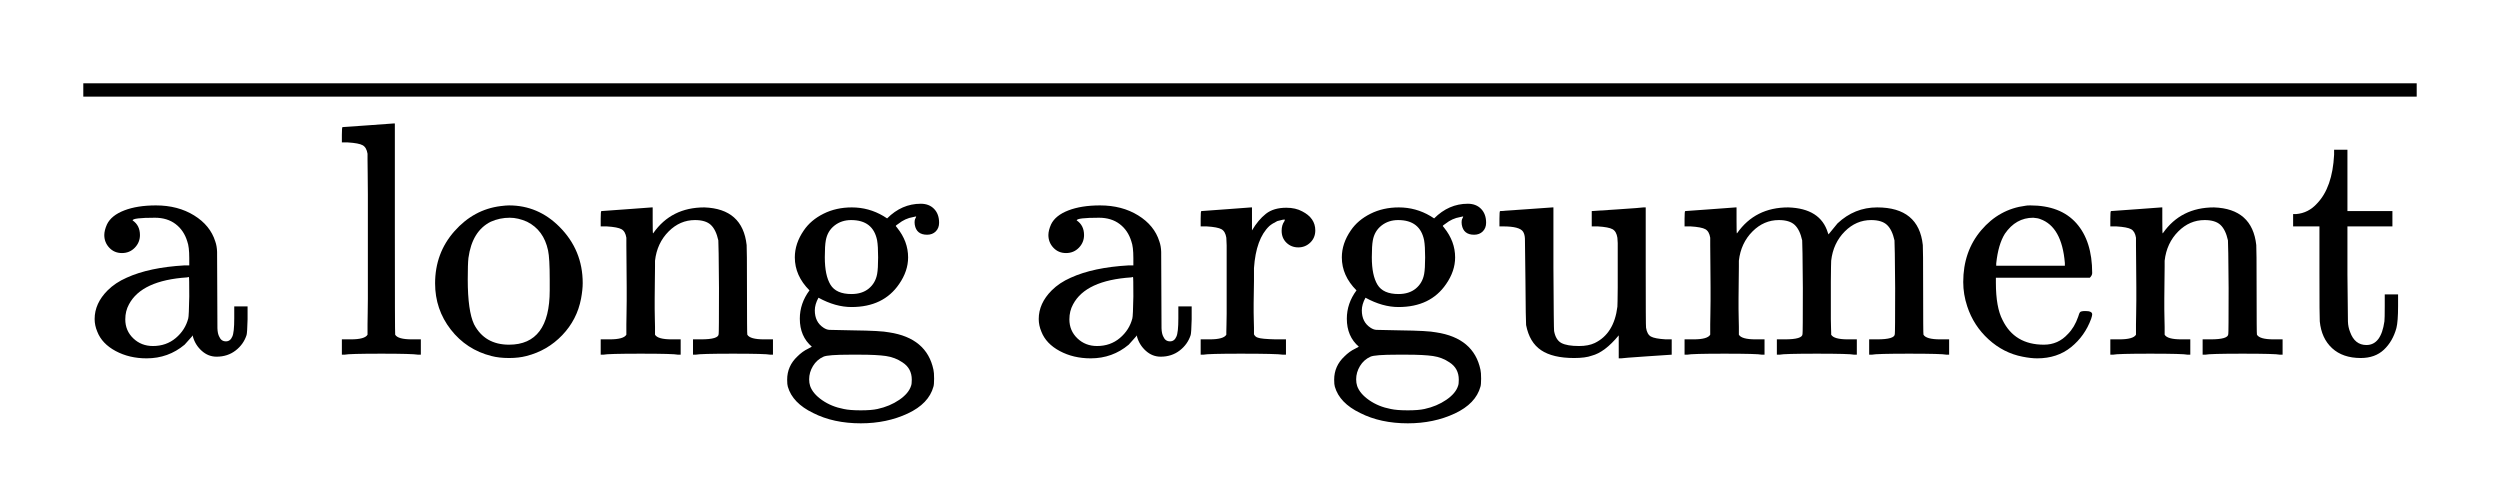
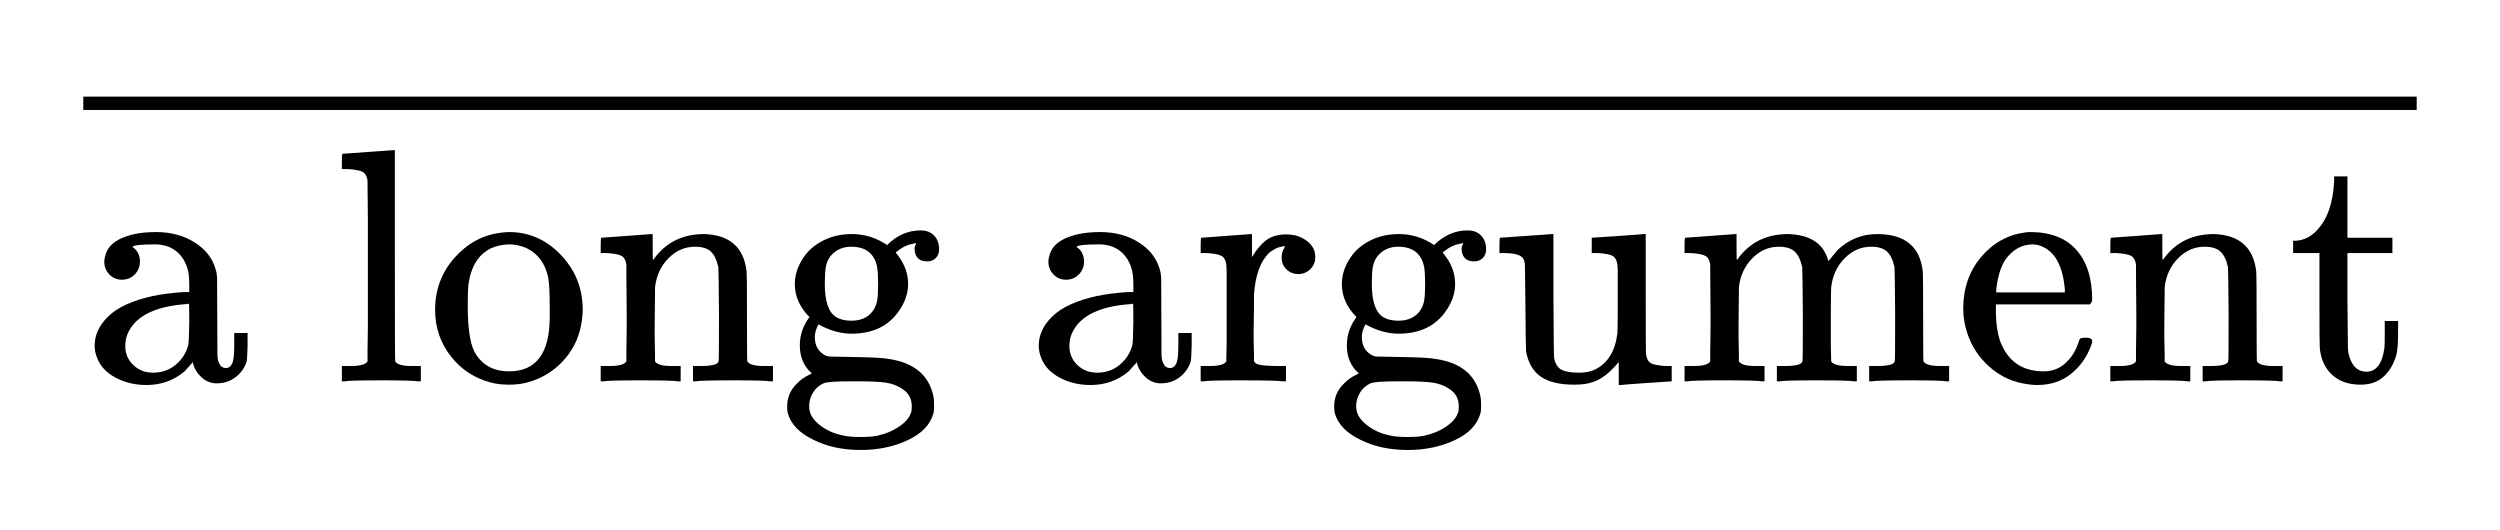
- <svg xmlns="http://www.w3.org/2000/svg" viewBox="0 0 300.112 60.355" width="300.112pt" height="60.355pt">
-   <path d="M14.64 30.378 Q13.72 30.378 13.12 29.738 Q12.52 29.098 12.52 28.218 Q12.52 27.658 12.84 26.938 Q13.36 25.858 14.92 25.258 Q16.48 24.658 18.72 24.658 Q21.36 24.658 23.3 25.858 Q25.24 27.058 25.84 28.978 Q26.04 29.538 26.06 30.238 Q26.08 30.938 26.08 34.818 Q26.08 38.738 26.1 39.398 Q26.12 40.058 26.32 40.418 Q26.56 40.978 27.12 40.978 Q27.64 40.978 27.88 40.418 Q28.12 39.938 28.12 38.218 L28.12 36.778 L29.72 36.778 L29.72 38.338 Q29.68 39.938 29.6 40.218 Q29.24 41.338 28.28 42.078 Q27.32 42.818 26 42.818 Q25 42.818 24.22 42.118 Q23.44 41.418 23.16 40.418 L23.16 40.258 Q23.04 40.378 22.68 40.798 Q22.32 41.218 22.16 41.378 Q20.2 43.018 17.6 43.018 Q15.52 43.018 13.88 42.138 Q12.24 41.258 11.68 39.818 Q11.36 39.058 11.36 38.298 Q11.36 36.418 12.92 34.858 Q13.84 33.938 15.2 33.338 Q17.92 32.098 22.16 31.858 L22.72 31.858 L22.72 30.978 Q22.72 29.618 22.48 28.978 Q22.08 27.658 21.08 26.898 Q20.08 26.138 18.6 26.138 Q15.92 26.138 15.92 26.458 Q16.8 27.058 16.8 28.218 Q16.8 29.098 16.18 29.738 Q15.56 30.378 14.64 30.378 L14.64 30.378 Z M22.72 35.578 Q22.72 33.258 22.68 33.258 Q22.56 33.258 22.48 33.298 Q17 33.658 15.48 36.538 Q15.04 37.338 15.04 38.338 Q15.04 39.698 16 40.618 Q16.96 41.538 18.36 41.538 Q19.96 41.538 21.1 40.578 Q22.24 39.618 22.6 38.218 Q22.68 37.938 22.72 35.578 L22.72 35.578 Z" fill="rgba(0,0,0,1)" fill-rule="nonzero" stroke="none" />
-   <path d="M41.12 15.258 Q41.32 15.258 44.26 15.038 Q47.2 14.818 47.28 14.818 L47.4 14.818 L47.4 27.418 Q47.4 40.098 47.44 40.178 Q47.76 40.738 49.44 40.738 L49.88 40.738 L50.52 40.738 L50.52 42.578 L50.2 42.578 Q49.48 42.458 45.8 42.458 Q41.88 42.458 41.36 42.578 L41.04 42.578 L41.04 40.738 L41.68 40.738 L42.12 40.738 Q43.8 40.738 44.12 40.178 L44.12 39.858 Q44.12 39.498 44.12 38.938 Q44.12 38.378 44.14 37.618 Q44.16 36.858 44.16 35.878 Q44.16 34.898 44.16 33.878 Q44.16 32.858 44.16 31.678 Q44.16 30.498 44.16 29.418 Q44.16 27.938 44.16 26.278 Q44.16 24.618 44.16 23.298 Q44.16 21.978 44.14 20.878 Q44.12 19.778 44.12 19.138 Q44.12 18.498 44.12 18.458 Q44 17.698 43.54 17.438 Q43.08 17.178 41.76 17.098 L41.04 17.098 L41.04 16.178 Q41.04 15.258 41.12 15.258 L41.12 15.258 Z" fill="rgba(0,0,0,1)" fill-rule="nonzero" stroke="none" />
-   <path d="M52.231 34.018 Q52.231 30.378 54.551 27.758 Q56.871 25.138 60.111 24.738 Q60.751 24.658 61.111 24.658 Q64.591 24.658 67.151 27.218 Q69.951 30.018 69.951 33.978 Q69.951 34.778 69.751 35.858 Q69.271 38.378 67.491 40.238 Q65.711 42.098 63.191 42.738 Q62.271 42.978 61.111 42.978 Q59.911 42.978 58.991 42.738 Q55.991 41.978 54.111 39.558 Q52.231 37.138 52.231 34.018 L52.231 34.018 Z M63.271 26.618 Q62.191 26.138 61.191 26.138 Q59.991 26.138 58.911 26.618 Q56.671 27.738 56.231 30.978 Q56.151 31.698 56.151 33.538 Q56.151 37.338 56.911 38.938 Q58.191 41.378 61.111 41.378 Q65.991 41.378 65.991 34.858 L65.991 33.578 Q65.991 30.978 65.791 30.058 Q65.271 27.618 63.271 26.618 L63.271 26.618 Z" fill="rgba(0,0,0,1)" fill-rule="nonzero" stroke="none" />
-   <path d="M72.191 25.338 Q72.351 25.338 75.251 25.118 Q78.151 24.898 78.231 24.898 L78.351 24.898 L78.351 26.498 Q78.351 28.018 78.391 28.018 L78.431 27.978 Q80.591 24.898 84.551 24.898 Q89.151 25.058 89.631 29.418 Q89.671 29.698 89.671 34.978 Q89.671 40.098 89.711 40.178 Q90.031 40.738 91.711 40.738 L92.151 40.738 L92.791 40.738 L92.791 42.578 L92.471 42.578 Q91.951 42.458 87.991 42.458 Q84.031 42.458 83.511 42.578 L83.191 42.578 L83.191 40.738 L83.831 40.738 L84.151 40.738 Q86.271 40.738 86.271 40.098 Q86.311 40.018 86.311 34.578 Q86.271 29.178 86.231 28.858 Q85.951 27.578 85.331 26.998 Q84.711 26.418 83.431 26.418 Q81.631 26.418 80.271 27.778 Q78.871 29.178 78.631 31.298 Q78.631 31.338 78.631 32.038 Q78.631 32.738 78.611 33.818 Q78.591 34.898 78.591 35.858 Q78.591 36.458 78.591 37.118 Q78.591 37.778 78.611 38.298 Q78.631 38.818 78.631 39.238 Q78.631 39.658 78.631 39.938 L78.631 40.178 Q78.951 40.738 80.631 40.738 L81.071 40.738 L81.711 40.738 L81.711 42.578 L81.391 42.578 Q80.871 42.458 76.911 42.458 Q72.951 42.458 72.431 42.578 L72.111 42.578 L72.111 40.738 L72.751 40.738 L73.191 40.738 Q74.871 40.738 75.191 40.178 L75.191 39.858 Q75.191 39.498 75.191 38.938 Q75.191 38.378 75.211 37.678 Q75.231 36.978 75.231 36.118 Q75.231 35.258 75.231 34.458 Q75.231 33.218 75.211 31.798 Q75.191 30.378 75.191 29.458 L75.191 28.538 Q75.071 27.778 74.611 27.518 Q74.151 27.258 72.831 27.178 L72.111 27.178 L72.111 26.258 Q72.111 25.338 72.191 25.338 L72.191 25.338 Z" fill="rgba(0,0,0,1)" fill-rule="nonzero" stroke="none" />
-   <path d="M106.494 26.218 Q108.254 24.458 110.534 24.458 Q111.534 24.458 112.134 25.078 Q112.734 25.698 112.734 26.738 Q112.734 27.378 112.334 27.778 Q111.934 28.178 111.294 28.178 Q110.014 28.178 109.814 26.978 Q109.734 26.418 109.934 26.138 Q109.934 26.098 109.974 26.018 L109.974 25.978 Q109.814 26.018 109.614 26.058 Q108.654 26.218 107.854 26.858 Q107.534 27.058 107.534 27.138 Q107.614 27.218 107.694 27.338 Q109.014 28.978 109.014 30.898 Q109.014 32.538 107.934 34.098 Q106.054 36.858 102.214 36.858 Q100.294 36.858 98.254 35.738 Q97.814 36.538 97.814 37.258 Q97.814 38.658 98.854 39.338 Q99.214 39.578 99.554 39.598 Q99.894 39.618 102.414 39.658 Q105.774 39.698 106.734 39.898 Q111.254 40.578 112.054 44.378 Q112.134 44.698 112.134 45.458 Q112.134 46.178 112.054 46.418 Q111.494 48.458 108.974 49.638 Q106.454 50.818 103.334 50.818 Q100.054 50.818 97.614 49.578 Q95.134 48.378 94.574 46.418 Q94.494 46.178 94.494 45.578 Q94.494 43.938 95.734 42.778 Q96.334 42.178 97.014 41.858 L97.454 41.618 Q96.014 40.378 96.014 38.258 Q96.014 36.418 97.174 34.858 Q95.414 33.098 95.414 30.898 Q95.414 29.218 96.494 27.658 Q97.334 26.418 98.854 25.658 Q100.374 24.898 102.254 24.898 Q104.294 24.898 106.054 25.938 L106.494 26.218 L106.494 26.218 Z M99.014 30.898 Q99.014 33.058 99.694 34.178 Q100.374 35.298 102.214 35.298 Q103.494 35.298 104.294 34.638 Q105.094 33.978 105.294 32.898 Q105.414 32.258 105.414 30.898 Q105.414 29.538 105.294 28.858 Q104.814 26.418 102.174 26.418 Q101.014 26.418 100.174 27.078 Q99.334 27.738 99.134 28.858 Q99.014 29.498 99.014 30.898 L99.014 30.898 Z M108.334 43.498 Q107.454 42.898 106.354 42.738 Q105.254 42.578 103.214 42.578 L102.054 42.578 Q99.374 42.578 98.854 42.818 Q98.054 43.178 97.594 43.938 Q97.134 44.698 97.134 45.538 Q97.134 45.978 97.254 46.338 Q97.574 47.258 98.694 48.038 Q99.814 48.818 101.294 49.098 Q102.014 49.258 103.334 49.258 Q104.614 49.258 105.334 49.098 Q106.814 48.778 107.954 47.998 Q109.094 47.218 109.374 46.298 Q109.454 46.098 109.454 45.578 Q109.454 44.218 108.334 43.498 L108.334 43.498 Z" fill="rgba(0,0,0,1)" fill-rule="nonzero" stroke="none" />
-   <path d="M127.974 30.378 Q127.054 30.378 126.454 29.738 Q125.854 29.098 125.854 28.218 Q125.854 27.658 126.174 26.938 Q126.694 25.858 128.254 25.258 Q129.814 24.658 132.054 24.658 Q134.694 24.658 136.634 25.858 Q138.574 27.058 139.174 28.978 Q139.374 29.538 139.394 30.238 Q139.414 30.938 139.414 34.818 Q139.414 38.738 139.434 39.398 Q139.454 40.058 139.654 40.418 Q139.894 40.978 140.454 40.978 Q140.974 40.978 141.214 40.418 Q141.454 39.938 141.454 38.218 L141.454 36.778 L143.054 36.778 L143.054 38.338 Q143.014 39.938 142.934 40.218 Q142.574 41.338 141.614 42.078 Q140.654 42.818 139.334 42.818 Q138.334 42.818 137.554 42.118 Q136.774 41.418 136.494 40.418 L136.494 40.258 Q136.374 40.378 136.014 40.798 Q135.654 41.218 135.494 41.378 Q133.534 43.018 130.934 43.018 Q128.854 43.018 127.214 42.138 Q125.574 41.258 125.014 39.818 Q124.694 39.058 124.694 38.298 Q124.694 36.418 126.254 34.858 Q127.174 33.938 128.534 33.338 Q131.254 32.098 135.494 31.858 L136.054 31.858 L136.054 30.978 Q136.054 29.618 135.814 28.978 Q135.414 27.658 134.414 26.898 Q133.414 26.138 131.934 26.138 Q129.254 26.138 129.254 26.458 Q130.134 27.058 130.134 28.218 Q130.134 29.098 129.514 29.738 Q128.894 30.378 127.974 30.378 L127.974 30.378 Z M136.054 35.578 Q136.054 33.258 136.014 33.258 Q135.894 33.258 135.814 33.298 Q130.334 33.658 128.814 36.538 Q128.374 37.338 128.374 38.338 Q128.374 39.698 129.334 40.618 Q130.294 41.538 131.694 41.538 Q133.294 41.538 134.434 40.578 Q135.574 39.618 135.934 38.218 Q136.014 37.938 136.054 35.578 L136.054 35.578 Z" fill="rgba(0,0,0,1)" fill-rule="nonzero" stroke="none" />
-   <path d="M144.214 25.338 Q144.374 25.338 147.234 25.118 Q150.094 24.898 150.174 24.898 L150.294 24.898 L150.294 27.658 Q151.054 26.378 151.974 25.658 Q152.894 24.938 154.414 24.938 Q155.534 24.938 156.334 25.378 Q157.894 26.178 157.894 27.658 Q157.894 28.538 157.294 29.118 Q156.694 29.698 155.854 29.698 Q155.014 29.698 154.434 29.138 Q153.854 28.578 153.854 27.698 Q153.854 27.018 154.174 26.578 Q154.254 26.418 154.254 26.378 Q154.174 26.298 153.334 26.538 Q152.694 26.858 152.374 27.138 Q150.774 28.658 150.534 32.178 L150.534 33.738 Q150.494 35.298 150.494 36.418 Q150.494 36.938 150.494 37.518 Q150.494 38.098 150.514 38.538 Q150.534 38.978 150.534 39.338 Q150.534 39.698 150.534 39.938 L150.534 40.138 Q150.694 40.458 151.014 40.538 Q151.414 40.698 153.134 40.738 L154.374 40.738 L154.374 42.578 L154.014 42.578 Q153.294 42.458 148.934 42.458 Q145.014 42.458 144.454 42.578 L144.134 42.578 L144.134 40.738 L144.774 40.738 L145.214 40.738 Q146.894 40.738 147.214 40.178 L147.214 39.858 Q147.214 39.498 147.234 38.938 Q147.254 38.378 147.254 37.678 Q147.254 36.978 147.254 36.118 Q147.254 35.258 147.254 34.458 Q147.254 33.218 147.254 31.798 Q147.254 30.378 147.254 29.458 L147.214 28.538 Q147.094 27.778 146.634 27.518 Q146.174 27.258 144.854 27.178 L144.134 27.178 L144.134 26.258 Q144.134 25.338 144.214 25.338 L144.214 25.338 Z" fill="rgba(0,0,0,1)" fill-rule="nonzero" stroke="none" />
-   <path d="M172.16 26.218 Q173.92 24.458 176.2 24.458 Q177.2 24.458 177.8 25.078 Q178.4 25.698 178.4 26.738 Q178.4 27.378 178 27.778 Q177.6 28.178 176.96 28.178 Q175.68 28.178 175.48 26.978 Q175.4 26.418 175.6 26.138 Q175.6 26.098 175.64 26.018 L175.64 25.978 Q175.48 26.018 175.28 26.058 Q174.32 26.218 173.52 26.858 Q173.2 27.058 173.2 27.138 Q173.28 27.218 173.36 27.338 Q174.68 28.978 174.68 30.898 Q174.68 32.538 173.6 34.098 Q171.72 36.858 167.88 36.858 Q165.96 36.858 163.92 35.738 Q163.48 36.538 163.48 37.258 Q163.48 38.658 164.52 39.338 Q164.88 39.578 165.22 39.598 Q165.56 39.618 168.08 39.658 Q171.44 39.698 172.4 39.898 Q176.92 40.578 177.72 44.378 Q177.8 44.698 177.8 45.458 Q177.8 46.178 177.72 46.418 Q177.16 48.458 174.64 49.638 Q172.12 50.818 169 50.818 Q165.72 50.818 163.28 49.578 Q160.8 48.378 160.24 46.418 Q160.16 46.178 160.16 45.578 Q160.16 43.938 161.4 42.778 Q162 42.178 162.68 41.858 L163.12 41.618 Q161.68 40.378 161.68 38.258 Q161.68 36.418 162.84 34.858 Q161.08 33.098 161.08 30.898 Q161.08 29.218 162.16 27.658 Q163 26.418 164.52 25.658 Q166.04 24.898 167.92 24.898 Q169.96 24.898 171.72 25.938 L172.16 26.218 L172.16 26.218 Z M164.68 30.898 Q164.68 33.058 165.36 34.178 Q166.04 35.298 167.88 35.298 Q169.16 35.298 169.96 34.638 Q170.76 33.978 170.96 32.898 Q171.08 32.258 171.08 30.898 Q171.08 29.538 170.96 28.858 Q170.48 26.418 167.84 26.418 Q166.68 26.418 165.84 27.078 Q165 27.738 164.8 28.858 Q164.68 29.498 164.68 30.898 L164.68 30.898 Z M174 43.498 Q173.12 42.898 172.02 42.738 Q170.92 42.578 168.88 42.578 L167.72 42.578 Q165.04 42.578 164.52 42.818 Q163.72 43.178 163.26 43.938 Q162.8 44.698 162.8 45.538 Q162.8 45.978 162.92 46.338 Q163.24 47.258 164.36 48.038 Q165.48 48.818 166.96 49.098 Q167.68 49.258 169 49.258 Q170.28 49.258 171 49.098 Q172.48 48.778 173.62 47.998 Q174.76 47.218 175.04 46.298 Q175.12 46.098 175.12 45.578 Q175.12 44.218 174 43.498 L174 43.498 Z" fill="rgba(0,0,0,1)" fill-rule="nonzero" stroke="none" />
-   <path d="M180.08 25.338 Q180.24 25.338 183.26 25.118 Q186.28 24.898 186.36 24.898 L186.48 24.898 L186.48 32.138 Q186.52 39.498 186.56 39.738 Q186.76 40.818 187.44 41.178 Q188.12 41.538 189.56 41.538 Q190.68 41.538 191.44 41.178 Q193.76 40.058 194.16 36.818 Q194.16 36.778 194.18 36.138 Q194.2 35.498 194.2 34.518 Q194.2 33.538 194.2 32.658 Q194.2 31.778 194.2 30.798 Q194.2 29.818 194.2 29.178 L194.16 28.538 Q194.04 27.778 193.58 27.518 Q193.12 27.258 191.8 27.178 L191.08 27.178 L191.08 25.338 Q191.16 25.338 194.14 25.138 Q197.12 24.938 197.28 24.898 L197.56 24.898 L197.56 32.018 Q197.56 39.218 197.6 39.338 Q197.72 40.138 198.18 40.398 Q198.64 40.658 199.96 40.738 L200.68 40.738 L200.68 42.578 Q200.6 42.578 197.68 42.778 Q194.76 42.978 194.6 43.018 L194.32 43.018 L194.32 40.258 Q192.64 42.298 191.08 42.698 Q190.32 42.978 188.96 42.978 Q186.4 42.978 185 42.038 Q183.6 41.098 183.2 39.018 Q183.16 38.738 183.12 33.538 Q183.08 29.178 183.06 28.658 Q183.04 28.138 182.84 27.818 Q182.44 27.178 180.44 27.178 L180 27.178 L180 26.258 Q180 25.338 180.08 25.338 L180.08 25.338 Z" fill="rgba(0,0,0,1)" fill-rule="nonzero" stroke="none" />
-   <path d="M202.303 25.338 Q202.463 25.338 205.363 25.118 Q208.263 24.898 208.343 24.898 L208.463 24.898 L208.463 26.498 Q208.463 28.018 208.503 28.018 L208.543 27.978 Q210.703 24.898 214.663 24.898 Q218.543 25.018 219.423 27.938 L219.503 28.138 Q220.463 26.938 220.583 26.818 Q222.623 24.898 225.343 24.898 Q230.343 24.898 230.823 29.418 Q230.863 29.698 230.863 34.978 Q230.863 40.098 230.903 40.178 Q231.223 40.738 232.903 40.738 L233.343 40.738 L233.983 40.738 L233.983 42.578 L233.663 42.578 Q233.143 42.458 229.183 42.458 Q225.223 42.458 224.703 42.578 L224.383 42.578 L224.383 40.738 L225.023 40.738 L225.343 40.738 Q227.463 40.738 227.463 40.098 Q227.503 40.018 227.503 34.578 Q227.463 29.178 227.423 28.858 Q227.143 27.578 226.523 26.998 Q225.903 26.418 224.623 26.418 Q222.823 26.418 221.463 27.778 Q220.063 29.178 219.823 31.298 Q219.823 31.338 219.803 32.038 Q219.783 32.738 219.783 33.818 Q219.783 34.898 219.783 35.858 Q219.783 36.458 219.783 37.118 Q219.783 37.778 219.783 38.298 Q219.783 38.818 219.803 39.238 Q219.823 39.658 219.823 39.938 L219.823 40.178 Q220.143 40.738 221.823 40.738 L222.263 40.738 L222.903 40.738 L222.903 42.578 L222.583 42.578 Q222.063 42.458 218.103 42.458 Q214.143 42.458 213.623 42.578 L213.303 42.578 L213.303 40.738 L213.943 40.738 L214.263 40.738 Q216.383 40.738 216.383 40.098 Q216.423 40.018 216.423 34.578 Q216.383 29.178 216.343 28.858 Q216.063 27.578 215.443 26.998 Q214.823 26.418 213.543 26.418 Q211.743 26.418 210.383 27.778 Q208.983 29.178 208.743 31.298 Q208.743 31.338 208.743 32.038 Q208.743 32.738 208.723 33.818 Q208.703 34.898 208.703 35.858 Q208.703 36.458 208.703 37.118 Q208.703 37.778 208.723 38.298 Q208.743 38.818 208.743 39.238 Q208.743 39.658 208.743 39.938 L208.743 40.178 Q209.063 40.738 210.743 40.738 L211.183 40.738 L211.823 40.738 L211.823 42.578 L211.503 42.578 Q210.983 42.458 207.023 42.458 Q203.063 42.458 202.543 42.578 L202.223 42.578 L202.223 40.738 L202.863 40.738 L203.303 40.738 Q204.983 40.738 205.303 40.178 L205.303 39.858 Q205.303 39.498 205.303 38.938 Q205.303 38.378 205.323 37.678 Q205.343 36.978 205.343 36.118 Q205.343 35.258 205.343 34.458 Q205.343 33.218 205.323 31.798 Q205.303 30.378 205.303 29.458 L205.303 28.538 Q205.183 27.778 204.723 27.518 Q204.263 27.258 202.943 27.178 L202.223 27.178 L202.223 26.258 Q202.223 25.338 202.303 25.338 L202.303 25.338 Z" fill="rgba(0,0,0,1)" fill-rule="nonzero" stroke="none" />
-   <path d="M251.156 32.778 Q251.156 33.058 250.876 33.338 L239.596 33.338 L239.596 33.938 Q239.596 36.898 240.396 38.418 Q241.836 41.378 245.356 41.378 Q247.076 41.378 248.236 40.098 Q249.036 39.298 249.476 38.018 Q249.596 37.578 249.716 37.458 Q249.836 37.338 250.356 37.338 Q251.156 37.338 251.156 37.738 Q251.156 37.898 251.036 38.258 Q250.276 40.338 248.616 41.678 Q246.956 43.018 244.556 43.018 Q243.796 43.018 242.796 42.818 Q240.516 42.378 238.716 40.738 Q236.916 39.098 236.156 36.778 Q235.676 35.338 235.676 33.858 Q235.676 30.178 237.836 27.638 Q239.996 25.098 243.156 24.698 Q243.316 24.658 243.716 24.658 Q247.356 24.658 249.256 26.798 Q251.156 28.938 251.156 32.778 L251.156 32.778 Z M247.876 31.578 Q247.516 27.218 244.916 26.298 Q244.636 26.178 244.076 26.138 Q241.996 26.138 240.676 28.058 Q239.876 29.338 239.636 31.618 L239.636 31.898 L247.876 31.898 L247.876 31.578 L247.876 31.578 Z" fill="rgba(0,0,0,1)" fill-rule="nonzero" stroke="none" />
-   <path d="M253.414 25.338 Q253.574 25.338 256.474 25.118 Q259.374 24.898 259.454 24.898 L259.574 24.898 L259.574 26.498 Q259.574 28.018 259.614 28.018 L259.654 27.978 Q261.814 24.898 265.774 24.898 Q270.374 25.058 270.854 29.418 Q270.894 29.698 270.894 34.978 Q270.894 40.098 270.934 40.178 Q271.254 40.738 272.934 40.738 L273.374 40.738 L274.014 40.738 L274.014 42.578 L273.694 42.578 Q273.174 42.458 269.214 42.458 Q265.254 42.458 264.734 42.578 L264.414 42.578 L264.414 40.738 L265.054 40.738 L265.374 40.738 Q267.494 40.738 267.494 40.098 Q267.534 40.018 267.534 34.578 Q267.494 29.178 267.454 28.858 Q267.174 27.578 266.554 26.998 Q265.934 26.418 264.654 26.418 Q262.854 26.418 261.494 27.778 Q260.094 29.178 259.854 31.298 Q259.854 31.338 259.854 32.038 Q259.854 32.738 259.834 33.818 Q259.814 34.898 259.814 35.858 Q259.814 36.458 259.814 37.118 Q259.814 37.778 259.834 38.298 Q259.854 38.818 259.854 39.238 Q259.854 39.658 259.854 39.938 L259.854 40.178 Q260.174 40.738 261.854 40.738 L262.294 40.738 L262.934 40.738 L262.934 42.578 L262.614 42.578 Q262.094 42.458 258.134 42.458 Q254.174 42.458 253.654 42.578 L253.334 42.578 L253.334 40.738 L253.974 40.738 L254.414 40.738 Q256.094 40.738 256.414 40.178 L256.414 39.858 Q256.414 39.498 256.414 38.938 Q256.414 38.378 256.434 37.678 Q256.454 36.978 256.454 36.118 Q256.454 35.258 256.454 34.458 Q256.454 33.218 256.434 31.798 Q256.414 30.378 256.414 29.458 L256.414 28.538 Q256.294 27.778 255.834 27.518 Q255.374 27.258 254.054 27.178 L253.334 27.178 L253.334 26.258 Q253.334 25.338 253.414 25.338 L253.414 25.338 Z" fill="rgba(0,0,0,1)" fill-rule="nonzero" stroke="none" />
-   <path d="M280.197 18.578 L280.197 17.978 L281.797 17.978 L281.797 25.338 L287.197 25.338 L287.197 27.178 L281.797 27.178 L281.797 32.938 Q281.837 37.938 281.857 38.598 Q281.877 39.258 282.117 39.858 Q282.677 41.418 284.077 41.418 Q285.837 41.418 286.237 38.578 Q286.277 38.258 286.277 36.738 L286.277 35.338 L287.877 35.338 L287.877 36.738 Q287.877 38.578 287.677 39.378 Q287.237 40.978 286.177 41.978 Q285.117 42.978 283.397 42.978 Q281.237 42.978 279.957 41.798 Q278.677 40.618 278.477 38.578 Q278.437 38.298 278.437 32.658 L278.437 27.178 L275.277 27.178 L275.277 25.698 L275.637 25.698 Q277.117 25.578 278.157 24.418 Q279.997 22.498 280.197 18.578 L280.197 18.578 Z" fill="rgba(0,0,0,1)" fill-rule="nonzero" stroke="none" />
-   <rect x="10" y="10" width="280.112" height="1.6" fill="rgba(0,0,0,1)" />
+ <svg xmlns="http://www.w3.org/2000/svg" viewBox="0 0 300.112 63.555" width="300.112pt" height="63.555pt">
+   <path d="M14.64 33.578 Q13.72 33.578 13.12 32.938 Q12.52 32.298 12.52 31.418 Q12.52 30.858 12.84 30.138 Q13.36 29.058 14.92 28.458 Q16.48 27.858 18.72 27.858 Q21.36 27.858 23.3 29.058 Q25.24 30.258 25.84 32.178 Q26.04 32.738 26.06 33.438 Q26.08 34.138 26.08 38.018 Q26.08 41.938 26.1 42.598 Q26.12 43.258 26.32 43.618 Q26.56 44.178 27.12 44.178 Q27.64 44.178 27.88 43.618 Q28.12 43.138 28.12 41.418 L28.12 39.978 L29.72 39.978 L29.72 41.538 Q29.68 43.138 29.6 43.418 Q29.24 44.538 28.28 45.278 Q27.32 46.018 26 46.018 Q25 46.018 24.22 45.318 Q23.44 44.618 23.16 43.618 L23.16 43.458 Q23.04 43.578 22.68 43.998 Q22.32 44.418 22.16 44.578 Q20.2 46.218 17.6 46.218 Q15.52 46.218 13.88 45.338 Q12.24 44.458 11.68 43.018 Q11.36 42.258 11.36 41.498 Q11.36 39.618 12.92 38.058 Q13.84 37.138 15.2 36.538 Q17.92 35.298 22.16 35.058 L22.72 35.058 L22.72 34.178 Q22.72 32.818 22.48 32.178 Q22.08 30.858 21.08 30.098 Q20.08 29.338 18.6 29.338 Q15.92 29.338 15.92 29.658 Q16.8 30.258 16.8 31.418 Q16.8 32.298 16.18 32.938 Q15.56 33.578 14.64 33.578 L14.64 33.578 Z M22.72 38.778 Q22.72 36.458 22.68 36.458 Q22.56 36.458 22.48 36.498 Q17 36.858 15.48 39.738 Q15.04 40.538 15.04 41.538 Q15.04 42.898 16 43.818 Q16.96 44.738 18.36 44.738 Q19.96 44.738 21.1 43.778 Q22.24 42.818 22.6 41.418 Q22.68 41.138 22.72 38.778 L22.72 38.778 Z" fill="rgba(0,0,0,1)" fill-rule="nonzero" stroke="none" />
+   <path d="M41.12 18.458 Q41.32 18.458 44.26 18.238 Q47.2 18.018 47.28 18.018 L47.4 18.018 L47.4 30.618 Q47.4 43.298 47.44 43.378 Q47.76 43.938 49.44 43.938 L49.88 43.938 L50.52 43.938 L50.52 45.778 L50.2 45.778 Q49.48 45.658 45.8 45.658 Q41.88 45.658 41.36 45.778 L41.04 45.778 L41.04 43.938 L41.68 43.938 L42.12 43.938 Q43.8 43.938 44.12 43.378 L44.12 43.058 Q44.12 42.698 44.12 42.138 Q44.12 41.578 44.14 40.818 Q44.16 40.058 44.16 39.078 Q44.16 38.098 44.16 37.078 Q44.16 36.058 44.16 34.878 Q44.16 33.698 44.16 32.618 Q44.16 31.138 44.16 29.478 Q44.16 27.818 44.16 26.498 Q44.16 25.178 44.14 24.078 Q44.12 22.978 44.12 22.338 Q44.12 21.698 44.12 21.658 Q44 20.898 43.54 20.638 Q43.08 20.378 41.76 20.298 L41.04 20.298 L41.04 19.378 Q41.04 18.458 41.12 18.458 L41.12 18.458 Z" fill="rgba(0,0,0,1)" fill-rule="nonzero" stroke="none" />
+   <path d="M52.231 37.218 Q52.231 33.578 54.551 30.958 Q56.871 28.338 60.111 27.938 Q60.751 27.858 61.111 27.858 Q64.591 27.858 67.151 30.418 Q69.951 33.218 69.951 37.178 Q69.951 37.978 69.751 39.058 Q69.271 41.578 67.491 43.438 Q65.711 45.298 63.191 45.938 Q62.271 46.178 61.111 46.178 Q59.911 46.178 58.991 45.938 Q55.991 45.178 54.111 42.758 Q52.231 40.338 52.231 37.218 L52.231 37.218 Z M63.271 29.818 Q62.191 29.338 61.191 29.338 Q59.991 29.338 58.911 29.818 Q56.671 30.938 56.231 34.178 Q56.151 34.898 56.151 36.738 Q56.151 40.538 56.911 42.138 Q58.191 44.578 61.111 44.578 Q65.991 44.578 65.991 38.058 L65.991 36.778 Q65.991 34.178 65.791 33.258 Q65.271 30.818 63.271 29.818 L63.271 29.818 Z" fill="rgba(0,0,0,1)" fill-rule="nonzero" stroke="none" />
+   <path d="M72.191 28.538 Q72.351 28.538 75.251 28.318 Q78.151 28.098 78.231 28.098 L78.351 28.098 L78.351 29.698 Q78.351 31.218 78.391 31.218 L78.431 31.178 Q80.591 28.098 84.551 28.098 Q89.151 28.258 89.631 32.618 Q89.671 32.898 89.671 38.178 Q89.671 43.298 89.711 43.378 Q90.031 43.938 91.711 43.938 L92.151 43.938 L92.791 43.938 L92.791 45.778 L92.471 45.778 Q91.951 45.658 87.991 45.658 Q84.031 45.658 83.511 45.778 L83.191 45.778 L83.191 43.938 L83.831 43.938 L84.151 43.938 Q86.271 43.938 86.271 43.298 Q86.311 43.218 86.311 37.778 Q86.271 32.378 86.231 32.058 Q85.951 30.778 85.331 30.198 Q84.711 29.618 83.431 29.618 Q81.631 29.618 80.271 30.978 Q78.871 32.378 78.631 34.498 Q78.631 34.538 78.631 35.238 Q78.631 35.938 78.611 37.018 Q78.591 38.098 78.591 39.058 Q78.591 39.658 78.591 40.318 Q78.591 40.978 78.611 41.498 Q78.631 42.018 78.631 42.438 Q78.631 42.858 78.631 43.138 L78.631 43.378 Q78.951 43.938 80.631 43.938 L81.071 43.938 L81.711 43.938 L81.711 45.778 L81.391 45.778 Q80.871 45.658 76.911 45.658 Q72.951 45.658 72.431 45.778 L72.111 45.778 L72.111 43.938 L72.751 43.938 L73.191 43.938 Q74.871 43.938 75.191 43.378 L75.191 43.058 Q75.191 42.698 75.191 42.138 Q75.191 41.578 75.211 40.878 Q75.231 40.178 75.231 39.318 Q75.231 38.458 75.231 37.658 Q75.231 36.418 75.211 34.998 Q75.191 33.578 75.191 32.658 L75.191 31.738 Q75.071 30.978 74.611 30.718 Q74.151 30.458 72.831 30.378 L72.111 30.378 L72.111 29.458 Q72.111 28.538 72.191 28.538 L72.191 28.538 Z" fill="rgba(0,0,0,1)" fill-rule="nonzero" stroke="none" />
+   <path d="M106.494 29.418 Q108.254 27.658 110.534 27.658 Q111.534 27.658 112.134 28.278 Q112.734 28.898 112.734 29.938 Q112.734 30.578 112.334 30.978 Q111.934 31.378 111.294 31.378 Q110.014 31.378 109.814 30.178 Q109.734 29.618 109.934 29.338 Q109.934 29.298 109.974 29.218 L109.974 29.178 Q109.814 29.218 109.614 29.258 Q108.654 29.418 107.854 30.058 Q107.534 30.258 107.534 30.338 Q107.614 30.418 107.694 30.538 Q109.014 32.178 109.014 34.098 Q109.014 35.738 107.934 37.298 Q106.054 40.058 102.214 40.058 Q100.294 40.058 98.254 38.938 Q97.814 39.738 97.814 40.458 Q97.814 41.858 98.854 42.538 Q99.214 42.778 99.554 42.798 Q99.894 42.818 102.414 42.858 Q105.774 42.898 106.734 43.098 Q111.254 43.778 112.054 47.578 Q112.134 47.898 112.134 48.658 Q112.134 49.378 112.054 49.618 Q111.494 51.658 108.974 52.838 Q106.454 54.018 103.334 54.018 Q100.054 54.018 97.614 52.778 Q95.134 51.578 94.574 49.618 Q94.494 49.378 94.494 48.778 Q94.494 47.138 95.734 45.978 Q96.334 45.378 97.014 45.058 L97.454 44.818 Q96.014 43.578 96.014 41.458 Q96.014 39.618 97.174 38.058 Q95.414 36.298 95.414 34.098 Q95.414 32.418 96.494 30.858 Q97.334 29.618 98.854 28.858 Q100.374 28.098 102.254 28.098 Q104.294 28.098 106.054 29.138 L106.494 29.418 L106.494 29.418 Z M99.014 34.098 Q99.014 36.258 99.694 37.378 Q100.374 38.498 102.214 38.498 Q103.494 38.498 104.294 37.838 Q105.094 37.178 105.294 36.098 Q105.414 35.458 105.414 34.098 Q105.414 32.738 105.294 32.058 Q104.814 29.618 102.174 29.618 Q101.014 29.618 100.174 30.278 Q99.334 30.938 99.134 32.058 Q99.014 32.698 99.014 34.098 L99.014 34.098 Z M108.334 46.698 Q107.454 46.098 106.354 45.938 Q105.254 45.778 103.214 45.778 L102.054 45.778 Q99.374 45.778 98.854 46.018 Q98.054 46.378 97.594 47.138 Q97.134 47.898 97.134 48.738 Q97.134 49.178 97.254 49.538 Q97.574 50.458 98.694 51.238 Q99.814 52.018 101.294 52.298 Q102.014 52.458 103.334 52.458 Q104.614 52.458 105.334 52.298 Q106.814 51.978 107.954 51.198 Q109.094 50.418 109.374 49.498 Q109.454 49.298 109.454 48.778 Q109.454 47.418 108.334 46.698 L108.334 46.698 Z" fill="rgba(0,0,0,1)" fill-rule="nonzero" stroke="none" />
+   <path d="M127.974 33.578 Q127.054 33.578 126.454 32.938 Q125.854 32.298 125.854 31.418 Q125.854 30.858 126.174 30.138 Q126.694 29.058 128.254 28.458 Q129.814 27.858 132.054 27.858 Q134.694 27.858 136.634 29.058 Q138.574 30.258 139.174 32.178 Q139.374 32.738 139.394 33.438 Q139.414 34.138 139.414 38.018 Q139.414 41.938 139.434 42.598 Q139.454 43.258 139.654 43.618 Q139.894 44.178 140.454 44.178 Q140.974 44.178 141.214 43.618 Q141.454 43.138 141.454 41.418 L141.454 39.978 L143.054 39.978 L143.054 41.538 Q143.014 43.138 142.934 43.418 Q142.574 44.538 141.614 45.278 Q140.654 46.018 139.334 46.018 Q138.334 46.018 137.554 45.318 Q136.774 44.618 136.494 43.618 L136.494 43.458 Q136.374 43.578 136.014 43.998 Q135.654 44.418 135.494 44.578 Q133.534 46.218 130.934 46.218 Q128.854 46.218 127.214 45.338 Q125.574 44.458 125.014 43.018 Q124.694 42.258 124.694 41.498 Q124.694 39.618 126.254 38.058 Q127.174 37.138 128.534 36.538 Q131.254 35.298 135.494 35.058 L136.054 35.058 L136.054 34.178 Q136.054 32.818 135.814 32.178 Q135.414 30.858 134.414 30.098 Q133.414 29.338 131.934 29.338 Q129.254 29.338 129.254 29.658 Q130.134 30.258 130.134 31.418 Q130.134 32.298 129.514 32.938 Q128.894 33.578 127.974 33.578 L127.974 33.578 Z M136.054 38.778 Q136.054 36.458 136.014 36.458 Q135.894 36.458 135.814 36.498 Q130.334 36.858 128.814 39.738 Q128.374 40.538 128.374 41.538 Q128.374 42.898 129.334 43.818 Q130.294 44.738 131.694 44.738 Q133.294 44.738 134.434 43.778 Q135.574 42.818 135.934 41.418 Q136.014 41.138 136.054 38.778 L136.054 38.778 Z" fill="rgba(0,0,0,1)" fill-rule="nonzero" stroke="none" />
+   <path d="M144.214 28.538 Q144.374 28.538 147.234 28.318 Q150.094 28.098 150.174 28.098 L150.294 28.098 L150.294 30.858 Q151.054 29.578 151.974 28.858 Q152.894 28.138 154.414 28.138 Q155.534 28.138 156.334 28.578 Q157.894 29.378 157.894 30.858 Q157.894 31.738 157.294 32.318 Q156.694 32.898 155.854 32.898 Q155.014 32.898 154.434 32.338 Q153.854 31.778 153.854 30.898 Q153.854 30.218 154.174 29.778 Q154.254 29.618 154.254 29.578 Q154.174 29.498 153.334 29.738 Q152.694 30.058 152.374 30.338 Q150.774 31.858 150.534 35.378 L150.534 36.938 Q150.494 38.498 150.494 39.618 Q150.494 40.138 150.494 40.718 Q150.494 41.298 150.514 41.738 Q150.534 42.178 150.534 42.538 Q150.534 42.898 150.534 43.138 L150.534 43.338 Q150.694 43.658 151.014 43.738 Q151.414 43.898 153.134 43.938 L154.374 43.938 L154.374 45.778 L154.014 45.778 Q153.294 45.658 148.934 45.658 Q145.014 45.658 144.454 45.778 L144.134 45.778 L144.134 43.938 L144.774 43.938 L145.214 43.938 Q146.894 43.938 147.214 43.378 L147.214 43.058 Q147.214 42.698 147.234 42.138 Q147.254 41.578 147.254 40.878 Q147.254 40.178 147.254 39.318 Q147.254 38.458 147.254 37.658 Q147.254 36.418 147.254 34.998 Q147.254 33.578 147.254 32.658 L147.214 31.738 Q147.094 30.978 146.634 30.718 Q146.174 30.458 144.854 30.378 L144.134 30.378 L144.134 29.458 Q144.134 28.538 144.214 28.538 L144.214 28.538 Z" fill="rgba(0,0,0,1)" fill-rule="nonzero" stroke="none" />
+   <path d="M172.16 29.418 Q173.92 27.658 176.2 27.658 Q177.2 27.658 177.8 28.278 Q178.4 28.898 178.4 29.938 Q178.4 30.578 178 30.978 Q177.6 31.378 176.96 31.378 Q175.68 31.378 175.48 30.178 Q175.4 29.618 175.6 29.338 Q175.6 29.298 175.64 29.218 L175.64 29.178 Q175.48 29.218 175.28 29.258 Q174.32 29.418 173.52 30.058 Q173.2 30.258 173.2 30.338 Q173.28 30.418 173.36 30.538 Q174.68 32.178 174.68 34.098 Q174.68 35.738 173.6 37.298 Q171.72 40.058 167.88 40.058 Q165.96 40.058 163.92 38.938 Q163.48 39.738 163.48 40.458 Q163.48 41.858 164.52 42.538 Q164.88 42.778 165.22 42.798 Q165.56 42.818 168.08 42.858 Q171.44 42.898 172.4 43.098 Q176.92 43.778 177.72 47.578 Q177.8 47.898 177.8 48.658 Q177.8 49.378 177.72 49.618 Q177.16 51.658 174.64 52.838 Q172.12 54.018 169 54.018 Q165.72 54.018 163.28 52.778 Q160.8 51.578 160.24 49.618 Q160.16 49.378 160.16 48.778 Q160.16 47.138 161.4 45.978 Q162 45.378 162.68 45.058 L163.12 44.818 Q161.68 43.578 161.68 41.458 Q161.68 39.618 162.84 38.058 Q161.08 36.298 161.08 34.098 Q161.08 32.418 162.16 30.858 Q163 29.618 164.52 28.858 Q166.04 28.098 167.92 28.098 Q169.96 28.098 171.72 29.138 L172.16 29.418 L172.16 29.418 Z M164.68 34.098 Q164.68 36.258 165.36 37.378 Q166.04 38.498 167.88 38.498 Q169.16 38.498 169.96 37.838 Q170.76 37.178 170.96 36.098 Q171.08 35.458 171.08 34.098 Q171.08 32.738 170.96 32.058 Q170.48 29.618 167.84 29.618 Q166.68 29.618 165.84 30.278 Q165 30.938 164.8 32.058 Q164.68 32.698 164.68 34.098 L164.68 34.098 Z M174 46.698 Q173.12 46.098 172.02 45.938 Q170.92 45.778 168.88 45.778 L167.72 45.778 Q165.04 45.778 164.52 46.018 Q163.72 46.378 163.26 47.138 Q162.8 47.898 162.8 48.738 Q162.8 49.178 162.92 49.538 Q163.24 50.458 164.36 51.238 Q165.48 52.018 166.96 52.298 Q167.68 52.458 169 52.458 Q170.28 52.458 171 52.298 Q172.48 51.978 173.62 51.198 Q174.76 50.418 175.04 49.498 Q175.12 49.298 175.12 48.778 Q175.12 47.418 174 46.698 L174 46.698 Z" fill="rgba(0,0,0,1)" fill-rule="nonzero" stroke="none" />
+   <path d="M180.08 28.538 Q180.24 28.538 183.26 28.318 Q186.28 28.098 186.36 28.098 L186.48 28.098 L186.48 35.338 Q186.52 42.698 186.56 42.938 Q186.76 44.018 187.44 44.378 Q188.12 44.738 189.56 44.738 Q190.68 44.738 191.44 44.378 Q193.76 43.258 194.16 40.018 Q194.16 39.978 194.18 39.338 Q194.2 38.698 194.2 37.718 Q194.2 36.738 194.2 35.858 Q194.2 34.978 194.2 33.998 Q194.2 33.018 194.2 32.378 L194.16 31.738 Q194.04 30.978 193.58 30.718 Q193.12 30.458 191.8 30.378 L191.08 30.378 L191.08 28.538 Q191.16 28.538 194.14 28.338 Q197.12 28.138 197.28 28.098 L197.56 28.098 L197.56 35.218 Q197.56 42.418 197.6 42.538 Q197.72 43.338 198.18 43.598 Q198.64 43.858 199.96 43.938 L200.68 43.938 L200.68 45.778 Q200.6 45.778 197.68 45.978 Q194.76 46.178 194.6 46.218 L194.32 46.218 L194.32 43.458 Q192.64 45.498 191.08 45.898 Q190.32 46.178 188.96 46.178 Q186.4 46.178 185 45.238 Q183.6 44.298 183.2 42.218 Q183.16 41.938 183.12 36.738 Q183.08 32.378 183.06 31.858 Q183.04 31.338 182.84 31.018 Q182.44 30.378 180.44 30.378 L180 30.378 L180 29.458 Q180 28.538 180.08 28.538 L180.08 28.538 Z" fill="rgba(0,0,0,1)" fill-rule="nonzero" stroke="none" />
+   <path d="M202.303 28.538 Q202.463 28.538 205.363 28.318 Q208.263 28.098 208.343 28.098 L208.463 28.098 L208.463 29.698 Q208.463 31.218 208.503 31.218 L208.543 31.178 Q210.703 28.098 214.663 28.098 Q218.543 28.218 219.423 31.138 L219.503 31.338 Q220.463 30.138 220.583 30.018 Q222.623 28.098 225.343 28.098 Q230.343 28.098 230.823 32.618 Q230.863 32.898 230.863 38.178 Q230.863 43.298 230.903 43.378 Q231.223 43.938 232.903 43.938 L233.343 43.938 L233.983 43.938 L233.983 45.778 L233.663 45.778 Q233.143 45.658 229.183 45.658 Q225.223 45.658 224.703 45.778 L224.383 45.778 L224.383 43.938 L225.023 43.938 L225.343 43.938 Q227.463 43.938 227.463 43.298 Q227.503 43.218 227.503 37.778 Q227.463 32.378 227.423 32.058 Q227.143 30.778 226.523 30.198 Q225.903 29.618 224.623 29.618 Q222.823 29.618 221.463 30.978 Q220.063 32.378 219.823 34.498 Q219.823 34.538 219.803 35.238 Q219.783 35.938 219.783 37.018 Q219.783 38.098 219.783 39.058 Q219.783 39.658 219.783 40.318 Q219.783 40.978 219.783 41.498 Q219.783 42.018 219.803 42.438 Q219.823 42.858 219.823 43.138 L219.823 43.378 Q220.143 43.938 221.823 43.938 L222.263 43.938 L222.903 43.938 L222.903 45.778 L222.583 45.778 Q222.063 45.658 218.103 45.658 Q214.143 45.658 213.623 45.778 L213.303 45.778 L213.303 43.938 L213.943 43.938 L214.263 43.938 Q216.383 43.938 216.383 43.298 Q216.423 43.218 216.423 37.778 Q216.383 32.378 216.343 32.058 Q216.063 30.778 215.443 30.198 Q214.823 29.618 213.543 29.618 Q211.743 29.618 210.383 30.978 Q208.983 32.378 208.743 34.498 Q208.743 34.538 208.743 35.238 Q208.743 35.938 208.723 37.018 Q208.703 38.098 208.703 39.058 Q208.703 39.658 208.703 40.318 Q208.703 40.978 208.723 41.498 Q208.743 42.018 208.743 42.438 Q208.743 42.858 208.743 43.138 L208.743 43.378 Q209.063 43.938 210.743 43.938 L211.183 43.938 L211.823 43.938 L211.823 45.778 L211.503 45.778 Q210.983 45.658 207.023 45.658 Q203.063 45.658 202.543 45.778 L202.223 45.778 L202.223 43.938 L202.863 43.938 L203.303 43.938 Q204.983 43.938 205.303 43.378 L205.303 43.058 Q205.303 42.698 205.303 42.138 Q205.303 41.578 205.323 40.878 Q205.343 40.178 205.343 39.318 Q205.343 38.458 205.343 37.658 Q205.343 36.418 205.323 34.998 Q205.303 33.578 205.303 32.658 L205.303 31.738 Q205.183 30.978 204.723 30.718 Q204.263 30.458 202.943 30.378 L202.223 30.378 L202.223 29.458 Q202.223 28.538 202.303 28.538 L202.303 28.538 Z" fill="rgba(0,0,0,1)" fill-rule="nonzero" stroke="none" />
+   <path d="M251.156 35.978 Q251.156 36.258 250.876 36.538 L239.596 36.538 L239.596 37.138 Q239.596 40.098 240.396 41.618 Q241.836 44.578 245.356 44.578 Q247.076 44.578 248.236 43.298 Q249.036 42.498 249.476 41.218 Q249.596 40.778 249.716 40.658 Q249.836 40.538 250.356 40.538 Q251.156 40.538 251.156 40.938 Q251.156 41.098 251.036 41.458 Q250.276 43.538 248.616 44.878 Q246.956 46.218 244.556 46.218 Q243.796 46.218 242.796 46.018 Q240.516 45.578 238.716 43.938 Q236.916 42.298 236.156 39.978 Q235.676 38.538 235.676 37.058 Q235.676 33.378 237.836 30.838 Q239.996 28.298 243.156 27.898 Q243.316 27.858 243.716 27.858 Q247.356 27.858 249.256 29.998 Q251.156 32.138 251.156 35.978 L251.156 35.978 Z M247.876 34.778 Q247.516 30.418 244.916 29.498 Q244.636 29.378 244.076 29.338 Q241.996 29.338 240.676 31.258 Q239.876 32.538 239.636 34.818 L239.636 35.098 L247.876 35.098 L247.876 34.778 L247.876 34.778 Z" fill="rgba(0,0,0,1)" fill-rule="nonzero" stroke="none" />
+   <path d="M253.414 28.538 Q253.574 28.538 256.474 28.318 Q259.374 28.098 259.454 28.098 L259.574 28.098 L259.574 29.698 Q259.574 31.218 259.614 31.218 L259.654 31.178 Q261.814 28.098 265.774 28.098 Q270.374 28.258 270.854 32.618 Q270.894 32.898 270.894 38.178 Q270.894 43.298 270.934 43.378 Q271.254 43.938 272.934 43.938 L273.374 43.938 L274.014 43.938 L274.014 45.778 L273.694 45.778 Q273.174 45.658 269.214 45.658 Q265.254 45.658 264.734 45.778 L264.414 45.778 L264.414 43.938 L265.054 43.938 L265.374 43.938 Q267.494 43.938 267.494 43.298 Q267.534 43.218 267.534 37.778 Q267.494 32.378 267.454 32.058 Q267.174 30.778 266.554 30.198 Q265.934 29.618 264.654 29.618 Q262.854 29.618 261.494 30.978 Q260.094 32.378 259.854 34.498 Q259.854 34.538 259.854 35.238 Q259.854 35.938 259.834 37.018 Q259.814 38.098 259.814 39.058 Q259.814 39.658 259.814 40.318 Q259.814 40.978 259.834 41.498 Q259.854 42.018 259.854 42.438 Q259.854 42.858 259.854 43.138 L259.854 43.378 Q260.174 43.938 261.854 43.938 L262.294 43.938 L262.934 43.938 L262.934 45.778 L262.614 45.778 Q262.094 45.658 258.134 45.658 Q254.174 45.658 253.654 45.778 L253.334 45.778 L253.334 43.938 L253.974 43.938 L254.414 43.938 Q256.094 43.938 256.414 43.378 L256.414 43.058 Q256.414 42.698 256.414 42.138 Q256.414 41.578 256.434 40.878 Q256.454 40.178 256.454 39.318 Q256.454 38.458 256.454 37.658 Q256.454 36.418 256.434 34.998 Q256.414 33.578 256.414 32.658 L256.414 31.738 Q256.294 30.978 255.834 30.718 Q255.374 30.458 254.054 30.378 L253.334 30.378 L253.334 29.458 Q253.334 28.538 253.414 28.538 L253.414 28.538 Z" fill="rgba(0,0,0,1)" fill-rule="nonzero" stroke="none" />
+   <path d="M280.197 21.778 L280.197 21.178 L281.797 21.178 L281.797 28.538 L287.197 28.538 L287.197 30.378 L281.797 30.378 L281.797 36.138 Q281.837 41.138 281.857 41.798 Q281.877 42.458 282.117 43.058 Q282.677 44.618 284.077 44.618 Q285.837 44.618 286.237 41.778 Q286.277 41.458 286.277 39.938 L286.277 38.538 L287.877 38.538 L287.877 39.938 Q287.877 41.778 287.677 42.578 Q287.237 44.178 286.177 45.178 Q285.117 46.178 283.397 46.178 Q281.237 46.178 279.957 44.998 Q278.677 43.818 278.477 41.778 Q278.437 41.498 278.437 35.858 L278.437 30.378 L275.277 30.378 L275.277 28.898 L275.637 28.898 Q277.117 28.778 278.157 27.618 Q279.997 25.698 280.197 21.778 L280.197 21.778 Z" fill="rgba(0,0,0,1)" fill-rule="nonzero" stroke="none" />
+   <rect x="10" y="11.6" width="280.112" height="1.6" fill="rgba(0,0,0,1)" />
</svg>
